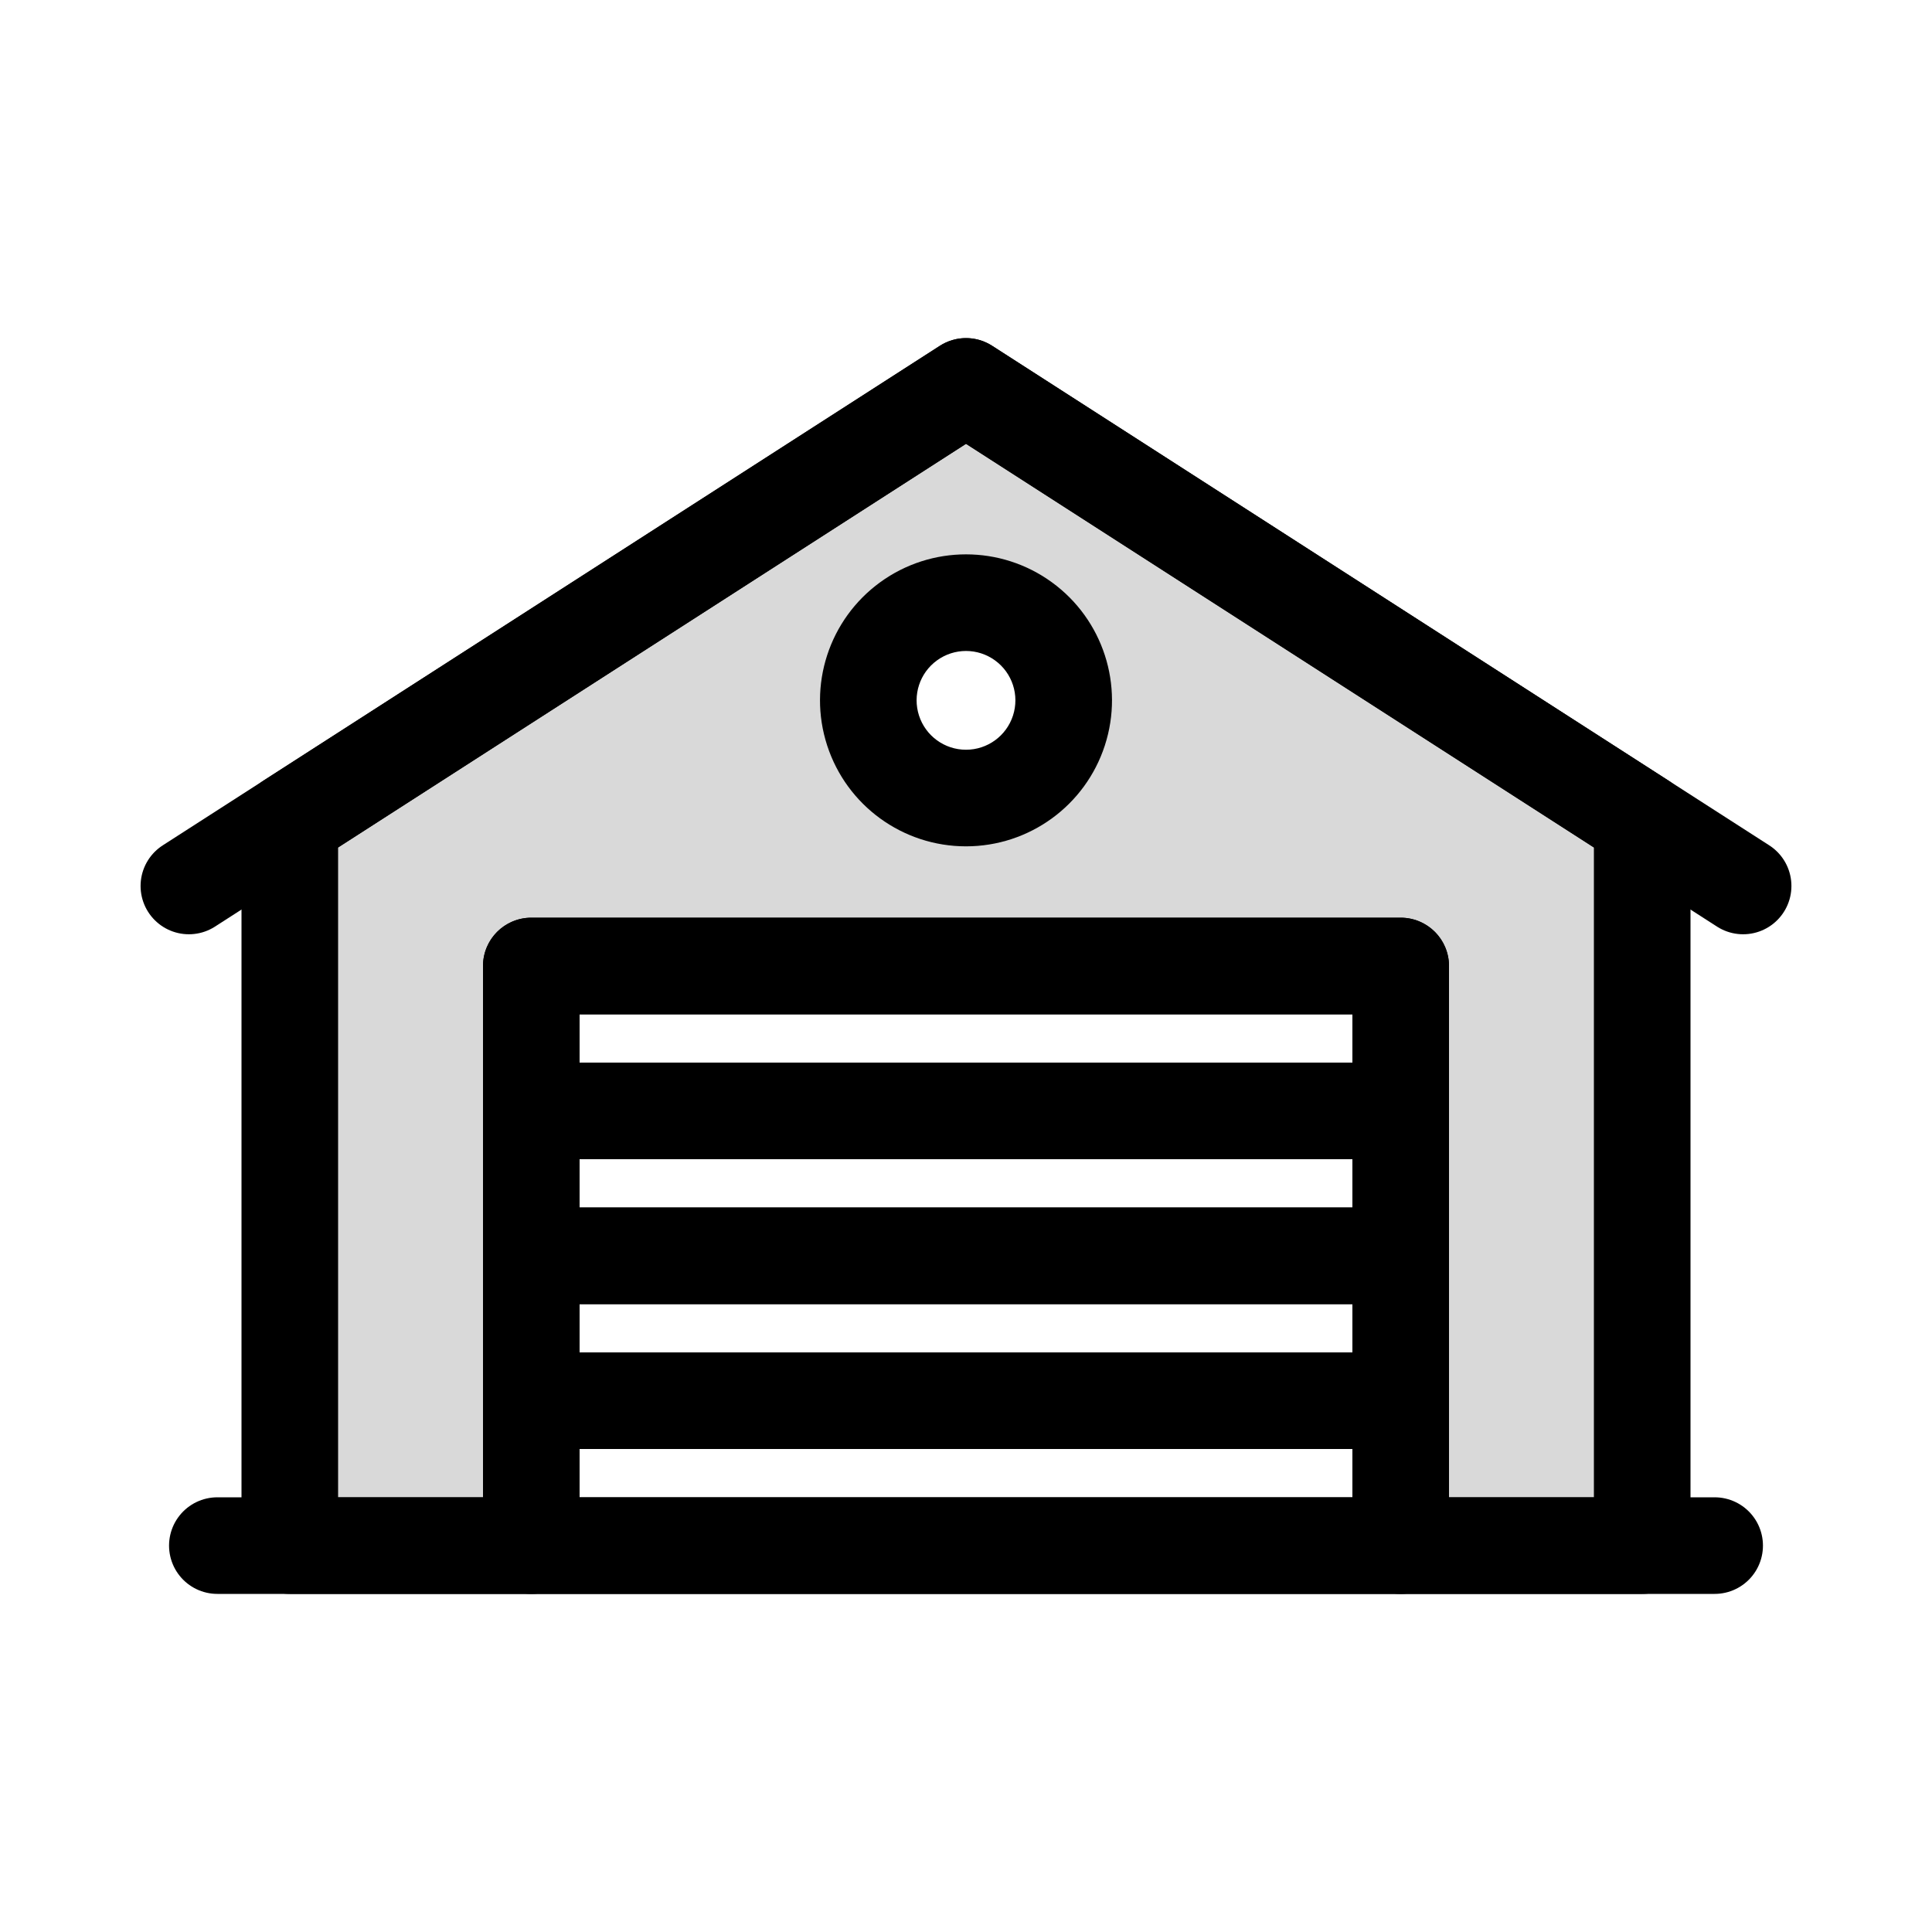
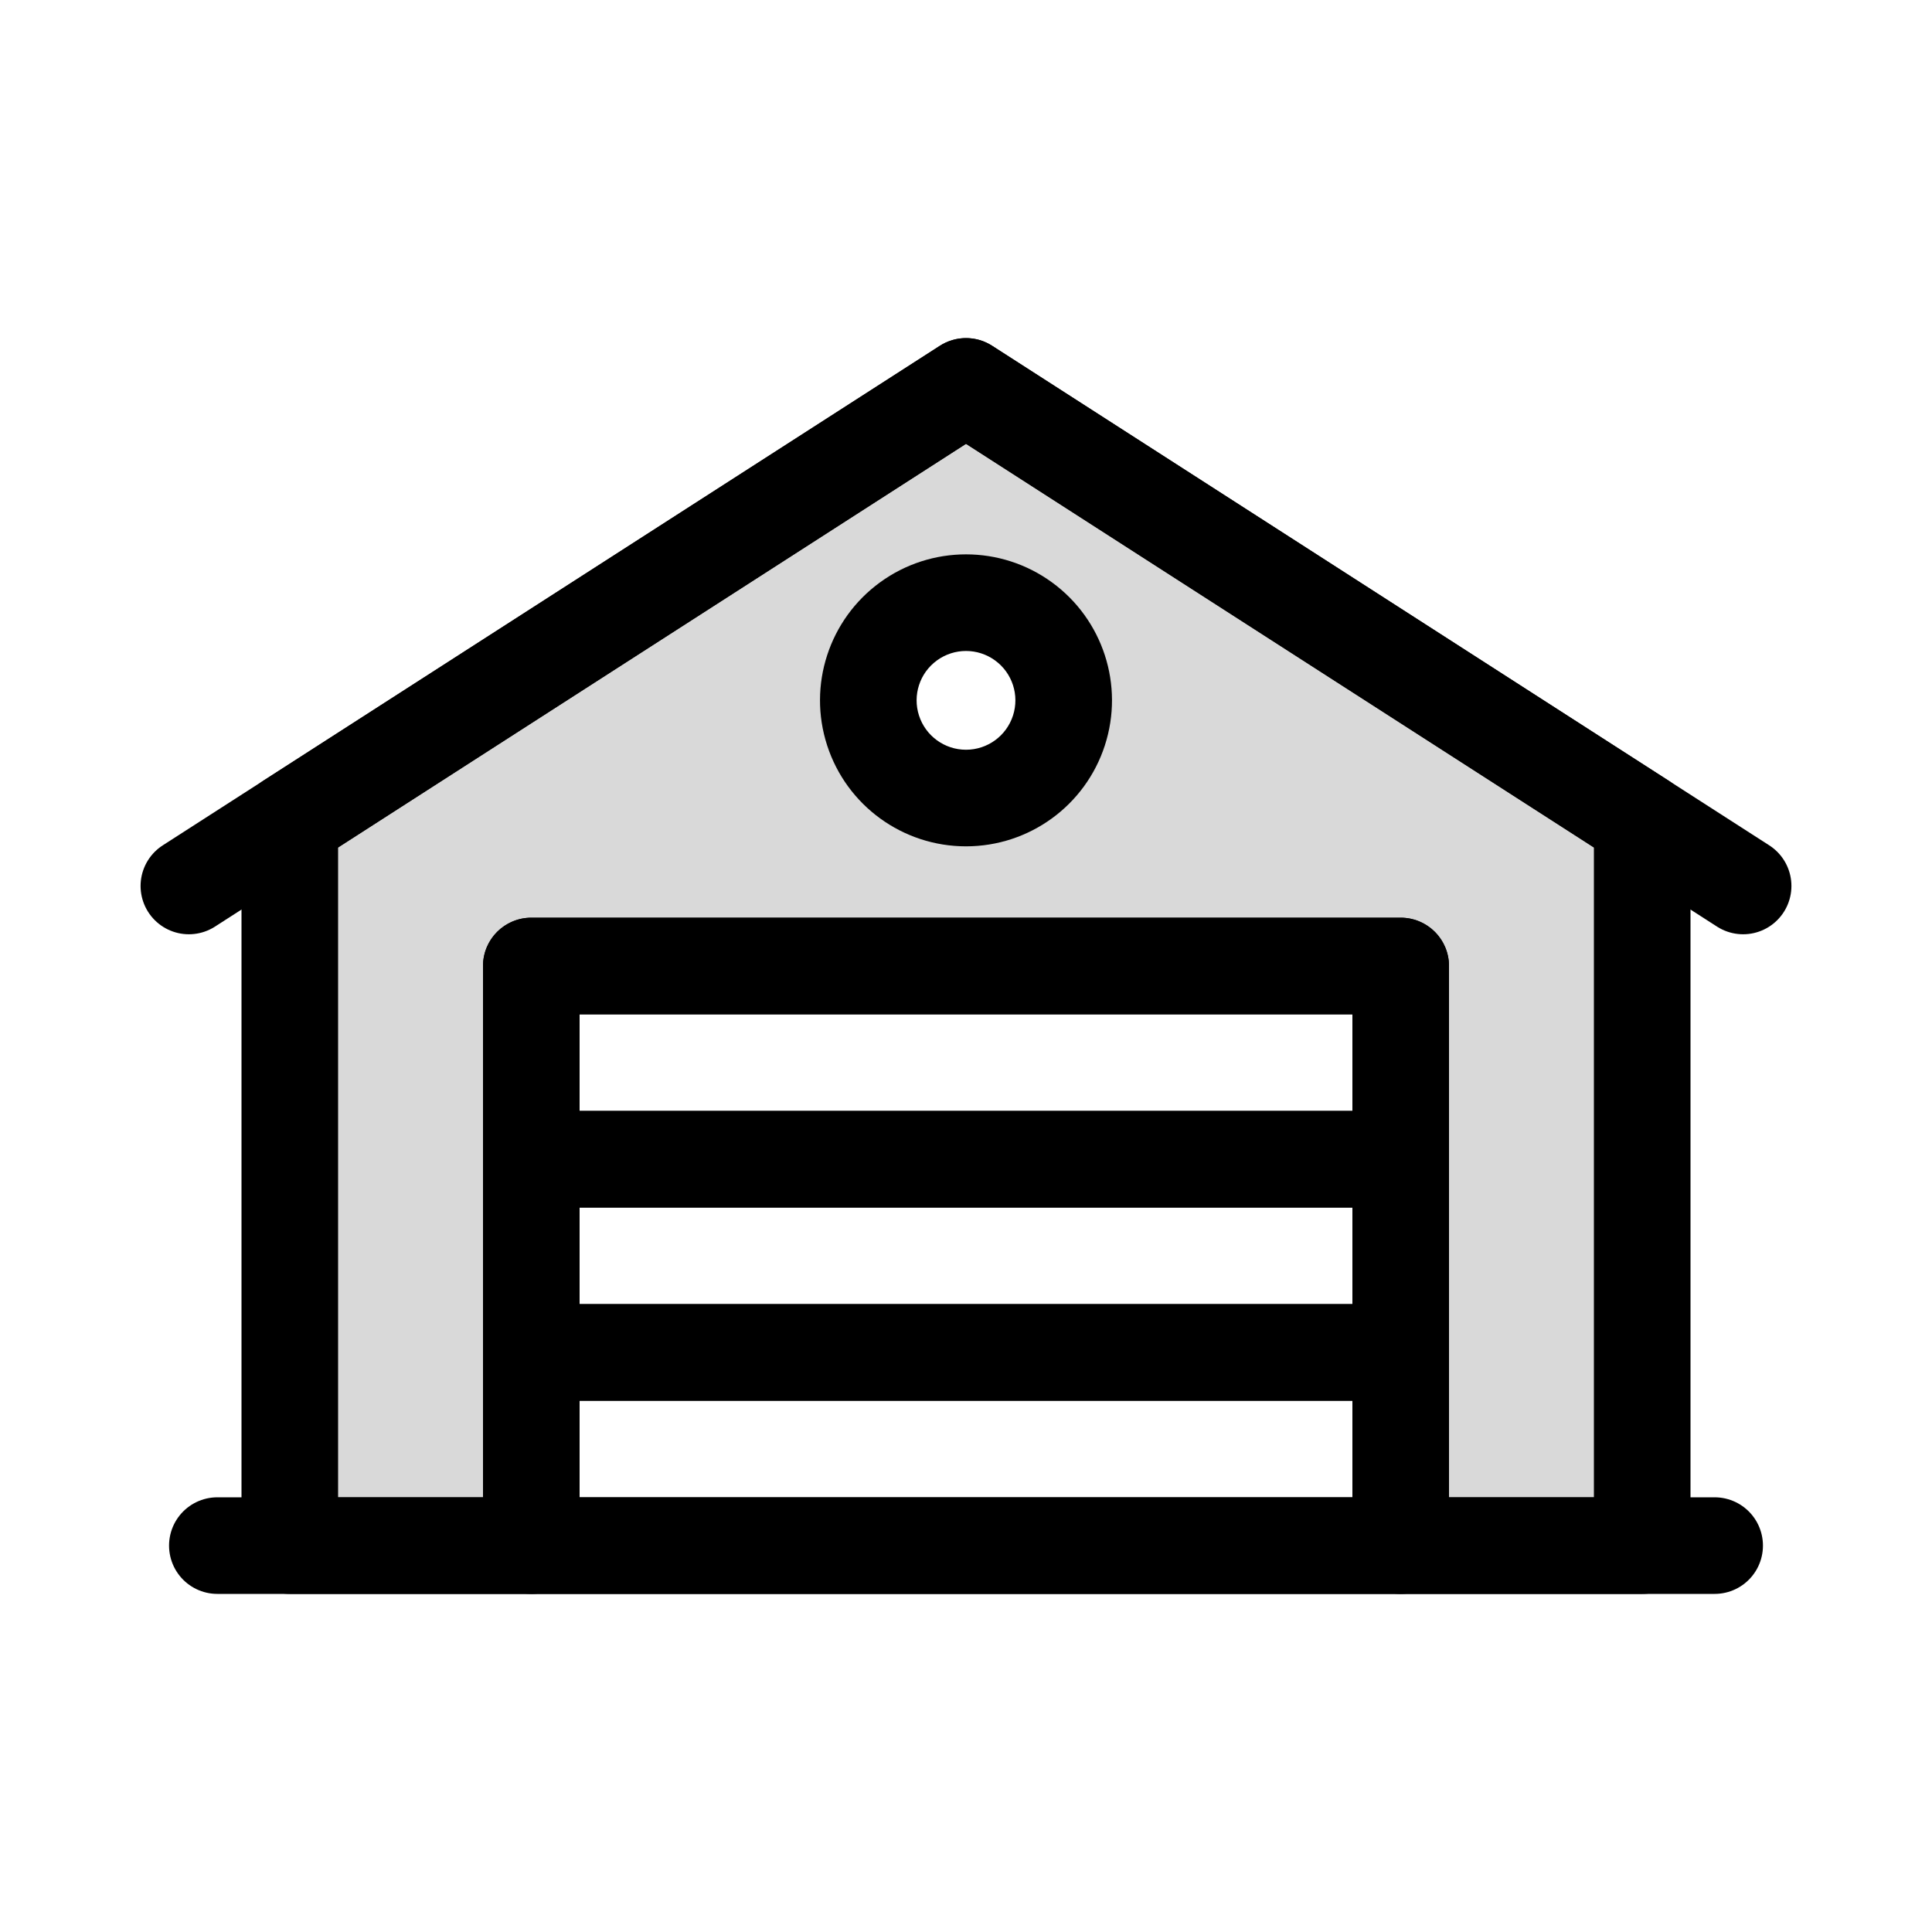
<svg viewBox="0 0 80 80" fill="none">
  <path fill-rule="evenodd" clip-rule="evenodd" d="M68 34L40 16L12 34L12 64H22L22 40L58 40V64H68V34ZM43.847 30.25C44.389 28.583 43.795 26.758 42.378 25.727C40.96 24.697 39.04 24.697 37.622 25.727C36.205 26.758 35.611 28.583 36.153 30.25C36.694 31.917 38.248 33.045 40 33.045C41.752 33.045 43.306 31.917 43.847 30.25Z" fill="currentColor" fill-opacity="0.15" />
  <path d="M40 16L41.081 14.318C40.423 13.894 39.577 13.894 38.919 14.318L40 16ZM68 34H70C70 33.319 69.654 32.686 69.082 32.318L68 34ZM12 34L10.918 32.318C10.346 32.686 10 33.319 10 34H12ZM12 64H10C10 65.105 10.895 66 12 66V64ZM22 64V66C23.105 66 24 65.105 24 64H22ZM22 40V38C20.895 38 20 38.895 20 40H22ZM58 40H60C60 38.895 59.105 38 58 38L58 40ZM58 64H56C56 65.105 56.895 66 58 66V64ZM68 64V66C69.105 66 70 65.105 70 64H68ZM42.378 25.727L43.553 24.109L43.553 24.109L42.378 25.727ZM43.847 30.25L45.749 30.868V30.868L43.847 30.25ZM37.622 25.727L38.798 27.346L38.798 27.346L37.622 25.727ZM36.153 30.25L34.251 30.868V30.868L36.153 30.25ZM38.919 17.682L66.918 35.682L69.082 32.318L41.081 14.318L38.919 17.682ZM13.082 35.682L41.081 17.682L38.919 14.318L10.918 32.318L13.082 35.682ZM14 64L14 34H10L10 64H14ZM22 62H12L12 66H22V62ZM20 40L20 64H24L24 40H20ZM58 38L22 38V42L58 42L58 38ZM60 64V40H56V64H60ZM68 62H58V66H68V62ZM66 34V64H70V34L66 34ZM41.202 27.346C41.919 27.866 42.219 28.789 41.945 29.632L45.749 30.868C46.559 28.377 45.672 25.649 43.553 24.109L41.202 27.346ZM38.798 27.346C39.515 26.825 40.485 26.825 41.202 27.346L43.553 24.109C41.434 22.57 38.566 22.57 36.447 24.109L38.798 27.346ZM38.055 29.632C37.781 28.789 38.081 27.866 38.798 27.346L36.447 24.109C34.328 25.649 33.441 28.377 34.251 30.868L38.055 29.632ZM40 31.045C39.114 31.045 38.329 30.475 38.055 29.632L34.251 30.868C35.06 33.359 37.381 35.045 40 35.045V31.045ZM41.945 29.632C41.671 30.475 40.886 31.045 40 31.045V35.045C42.619 35.045 44.94 33.359 45.749 30.868L41.945 29.632Z" fill="currentColor" />
  <path d="M71 64L9 64" stroke="currentColor" stroke-width="4" stroke-linecap="round" stroke-linejoin="round" />
-   <rect x="22" y="40" width="36" height="6" stroke="currentColor" stroke-width="4" stroke-linecap="round" stroke-linejoin="round" />
-   <rect x="22" y="46" width="36" height="6" stroke="currentColor" stroke-width="4" stroke-linecap="round" stroke-linejoin="round" />
-   <rect x="22" y="52" width="36" height="6" stroke="currentColor" stroke-width="4" stroke-linecap="round" stroke-linejoin="round" />
-   <rect x="22" y="58" width="36" height="6" stroke="currentColor" stroke-width="4" stroke-linecap="round" stroke-linejoin="round" />
+   <rect x="22" y="40" width="36" height="8" stroke="currentColor" stroke-width="4" stroke-linecap="round" stroke-linejoin="round" />
+   <rect x="22" y="48" width="36" height="8" stroke="currentColor" stroke-width="4" stroke-linecap="round" stroke-linejoin="round" />
+   <rect x="22" y="56" width="36" height="8" stroke="currentColor" stroke-width="4" stroke-linecap="round" stroke-linejoin="round" />
  <path d="M72.179 36.686L40 16L7.821 36.686" stroke="currentColor" stroke-width="4" stroke-linecap="round" stroke-linejoin="round" />
</svg>
